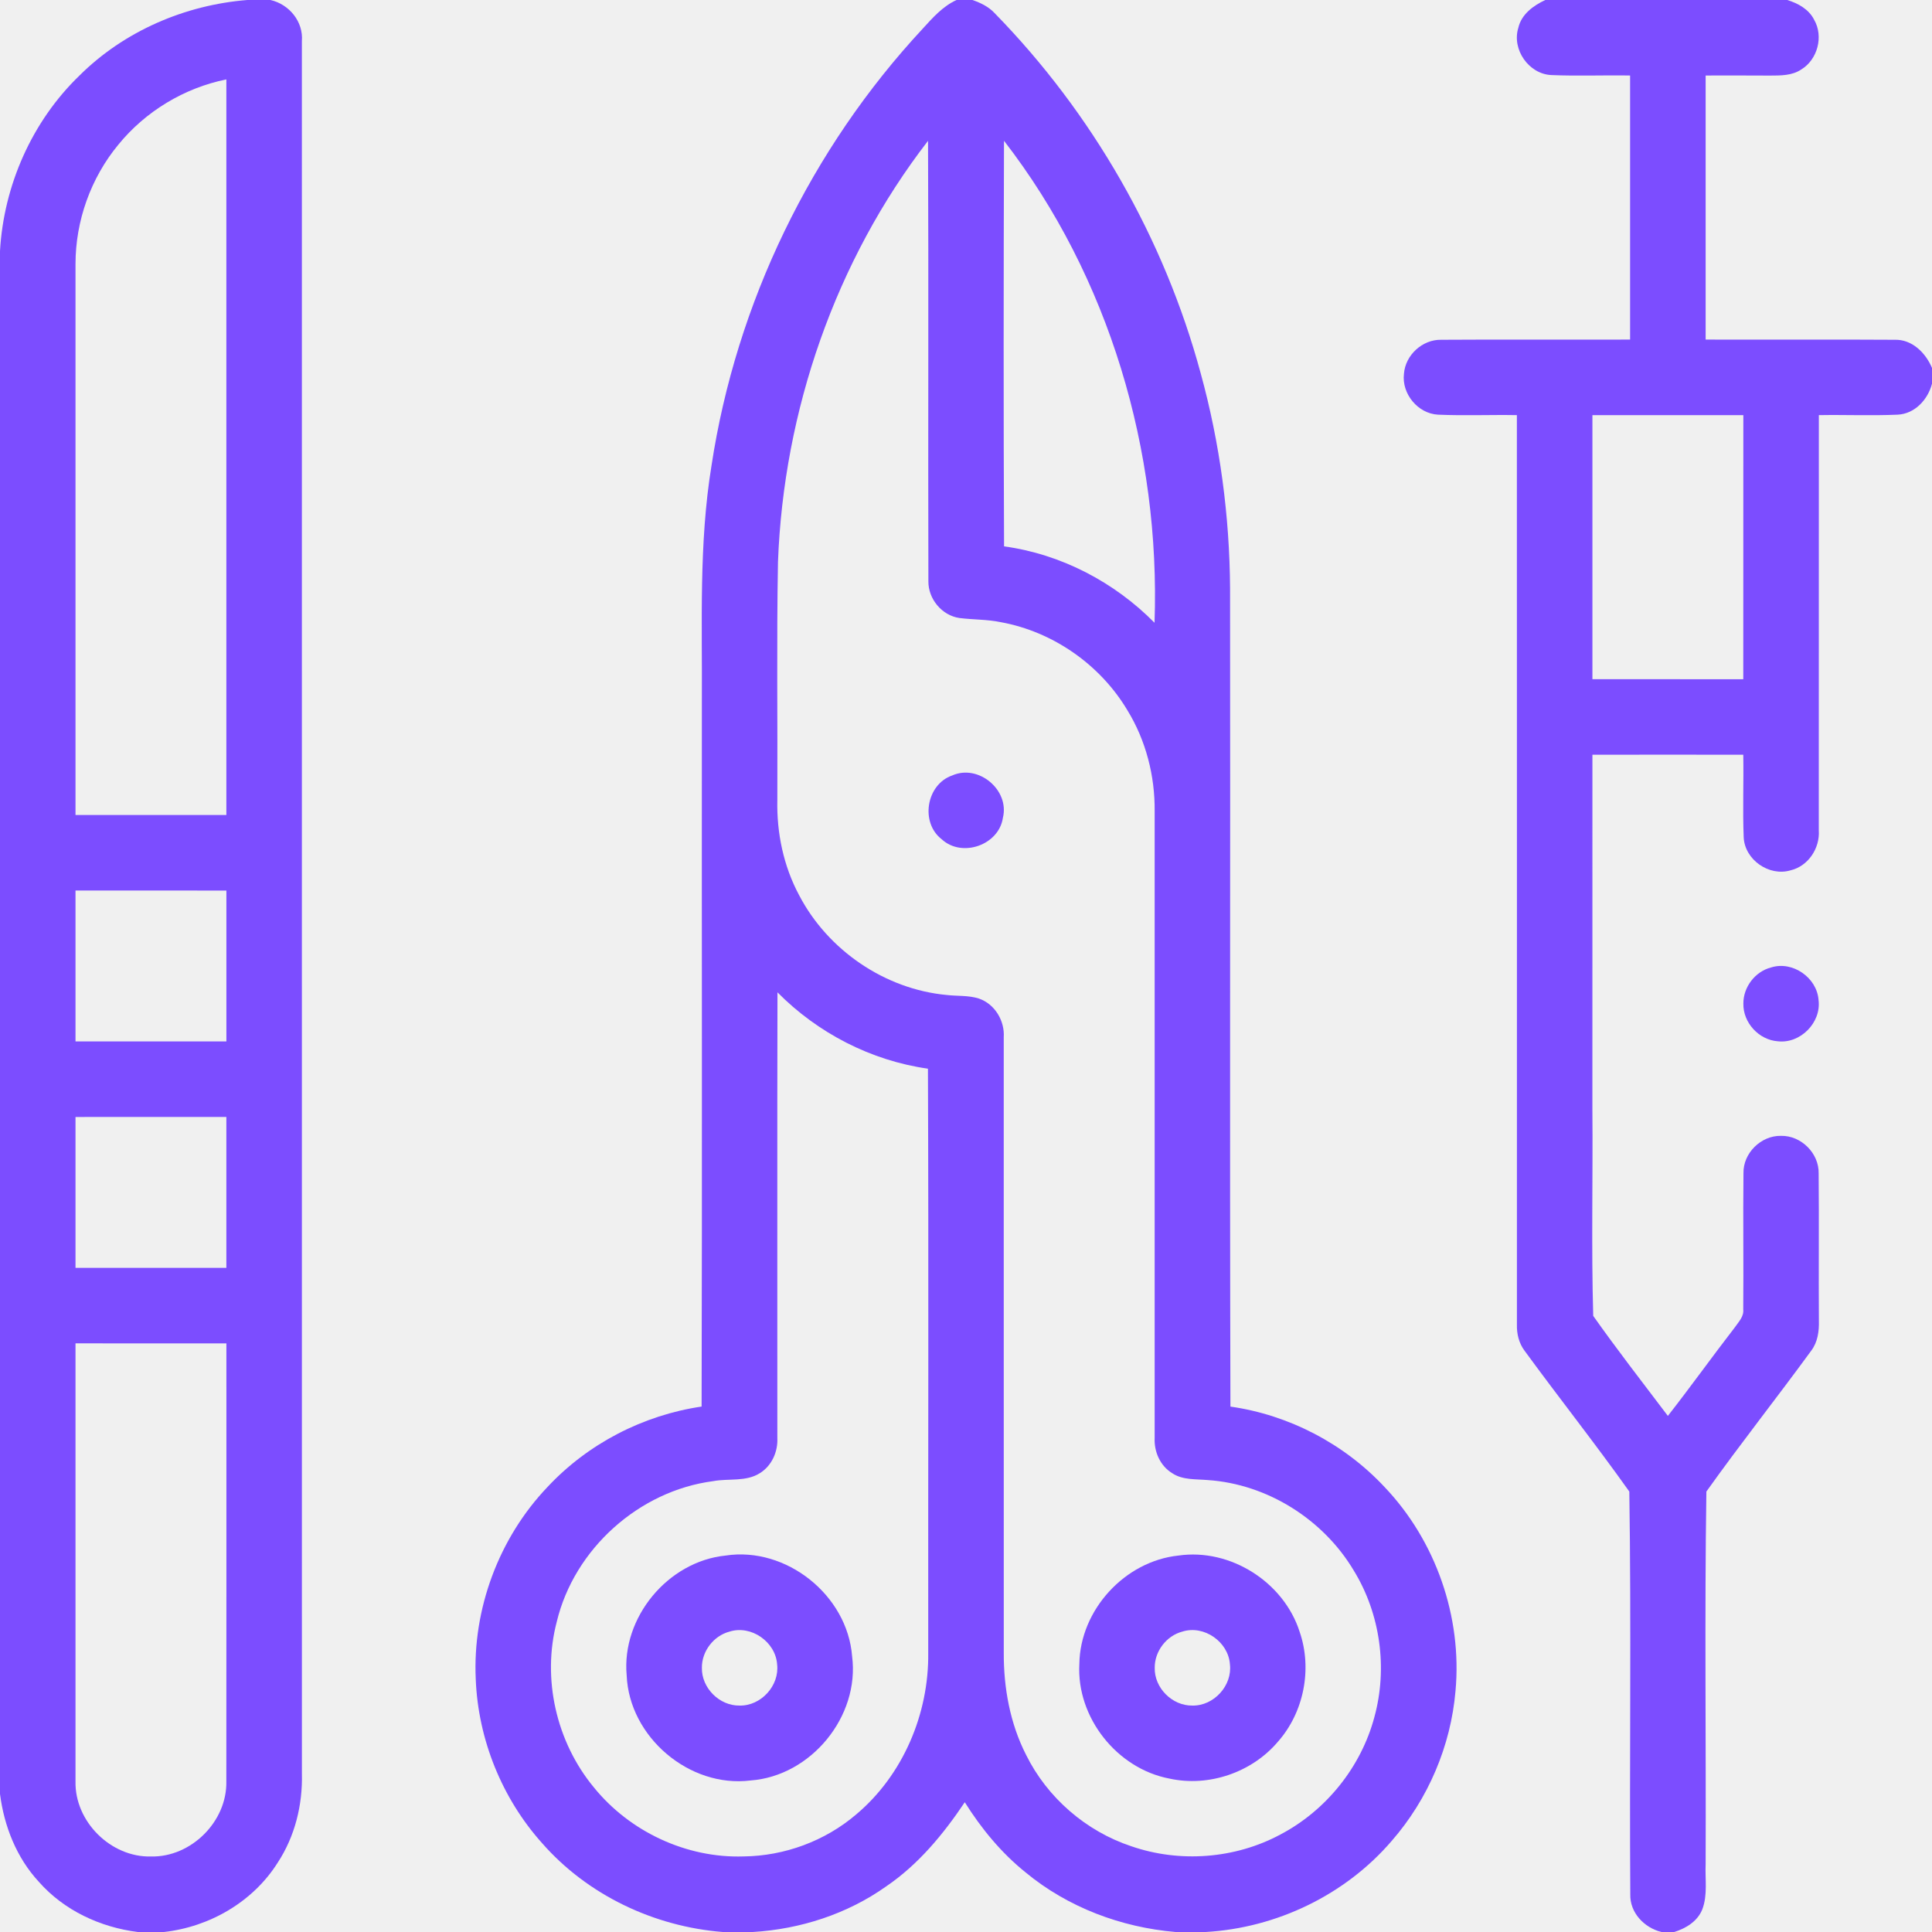
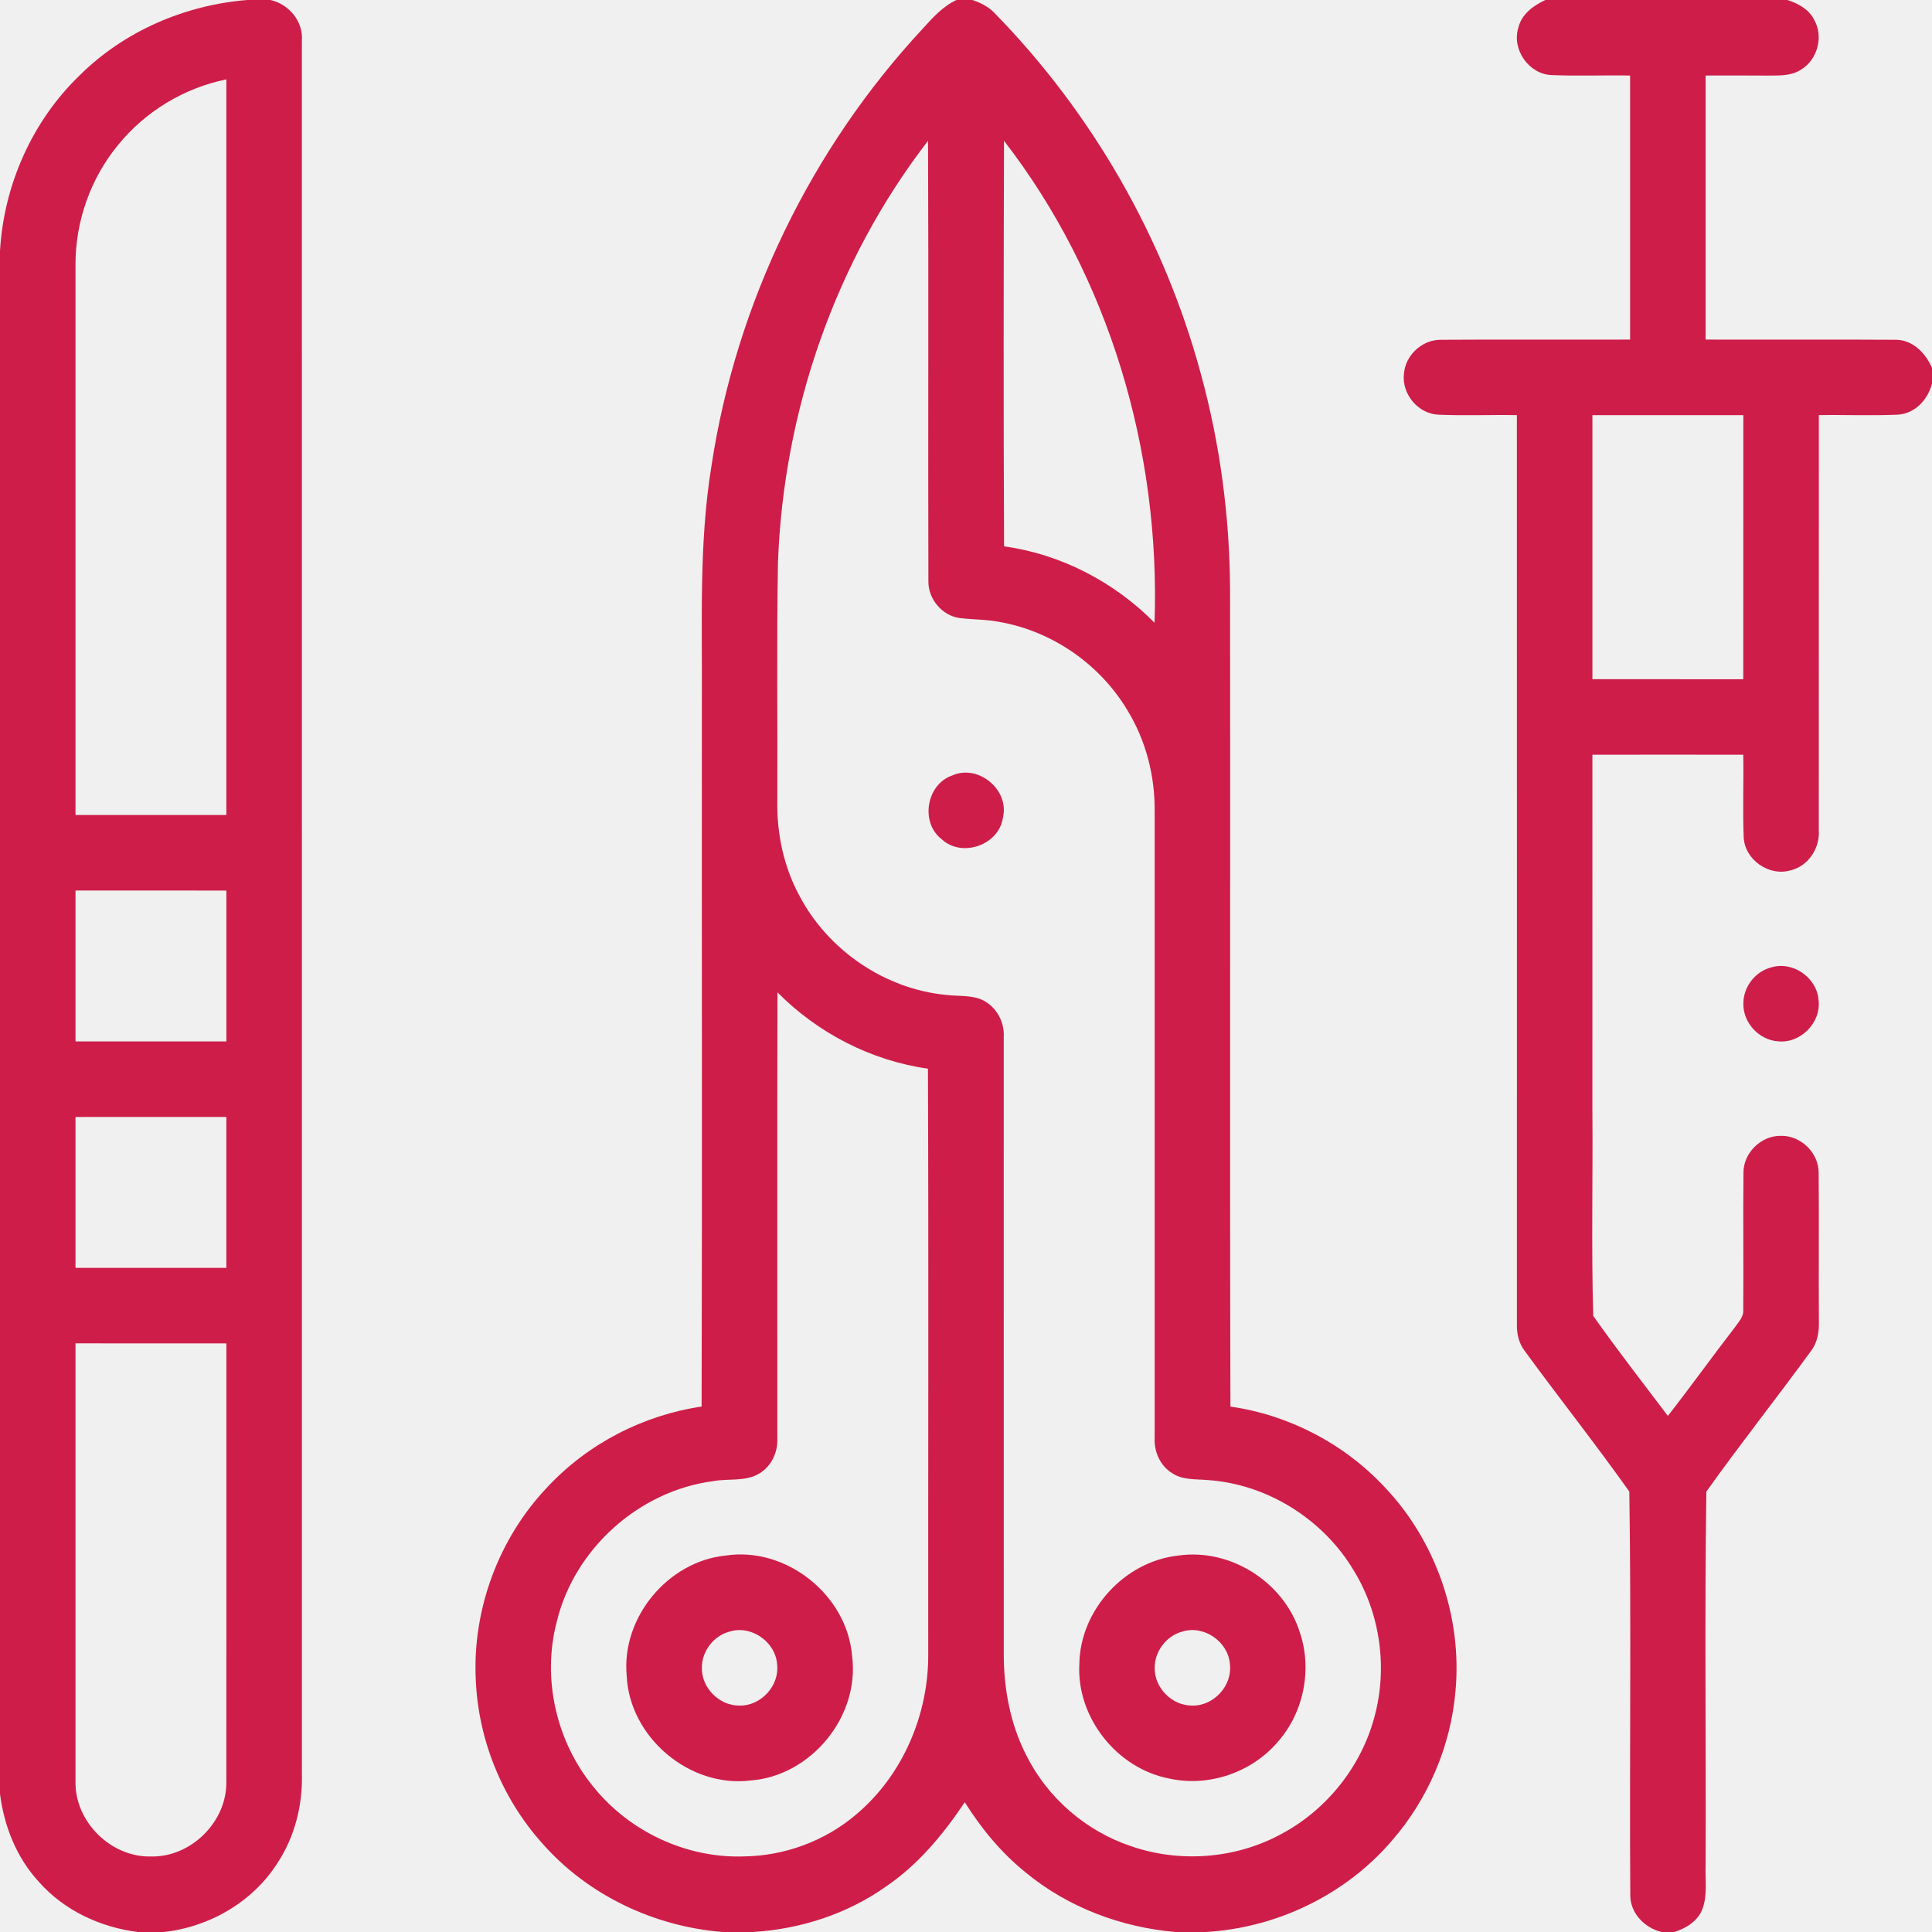
<svg xmlns="http://www.w3.org/2000/svg" width="60" height="60" viewBox="0 0 60 60" fill="none">
  <g clip-path="url(#clip0_241_1518)">
-     <path d="M7.682 0H8.399C8.98 0.131 9.427 0.673 9.375 1.28C9.376 19.214 9.374 37.148 9.376 55.083C9.401 56.051 9.159 57.031 8.625 57.845C7.86 59.062 6.511 59.842 5.091 60H4.282C3.116 59.855 1.988 59.33 1.206 58.441C0.514 57.694 0.127 56.713 0 55.711V7.796C0.116 5.759 0.993 3.769 2.466 2.348C3.85 0.969 5.741 0.154 7.682 0ZM3.674 4.494C2.82 5.527 2.345 6.859 2.345 8.198C2.343 13.903 2.344 19.608 2.345 25.311C3.907 25.312 5.468 25.312 7.03 25.311C7.031 17.697 7.032 10.082 7.03 2.466C5.722 2.73 4.516 3.459 3.674 4.494ZM2.345 27.656C2.344 29.218 2.344 30.78 2.345 32.343C3.907 32.344 5.469 32.344 7.031 32.343C7.031 30.78 7.031 29.22 7.031 27.657C5.469 27.655 3.907 27.656 2.345 27.656ZM2.345 34.689C2.344 36.25 2.344 37.812 2.345 39.374C3.906 39.375 5.468 39.375 7.03 39.375C7.031 37.812 7.031 36.25 7.03 34.688C5.468 34.688 3.906 34.686 2.345 34.689ZM2.345 41.719C2.344 46.253 2.343 50.787 2.345 55.321C2.317 56.57 3.441 57.685 4.689 57.655C5.934 57.683 7.056 56.569 7.029 55.321C7.034 50.788 7.03 46.254 7.031 41.72C5.469 41.718 3.907 41.719 2.345 41.719Z" fill="#7C4DFF" />
-     <path d="M29.706 0H30.199C30.452 0.086 30.701 0.207 30.886 0.405C33.925 3.513 36.157 7.404 37.291 11.602C37.888 13.774 38.187 16.027 38.201 18.28C38.212 26.748 38.189 35.215 38.212 43.683C40.03 43.941 41.745 44.838 42.997 46.179C44.589 47.849 45.413 50.216 45.202 52.514C45.056 54.224 44.35 55.876 43.222 57.169C41.783 58.848 39.645 59.875 37.44 60H36.51C34.82 59.856 33.164 59.236 31.852 58.15C31.097 57.544 30.476 56.788 29.962 55.97C29.296 56.964 28.52 57.904 27.523 58.582C26.313 59.442 24.854 59.912 23.379 60H22.447C20.313 59.832 18.245 58.853 16.831 57.236C15.587 55.846 14.849 54.018 14.775 52.153C14.672 49.97 15.493 47.762 17.003 46.18C18.256 44.837 19.972 43.949 21.789 43.682C21.809 36.387 21.791 29.092 21.797 21.797C21.812 19.349 21.7 16.884 22.097 14.457C22.864 9.412 25.184 4.62 28.661 0.885C28.969 0.546 29.28 0.195 29.706 0ZM24.161 17.453C24.116 19.916 24.152 22.381 24.141 24.844C24.118 25.868 24.334 26.902 24.82 27.806C25.71 29.51 27.483 30.722 29.4 30.9C29.732 30.939 30.077 30.907 30.401 31.011C30.895 31.18 31.208 31.703 31.172 32.218C31.172 38.589 31.171 44.959 31.173 51.329C31.168 52.419 31.368 53.523 31.866 54.499C32.523 55.828 33.727 56.871 35.134 57.337C36.639 57.857 38.354 57.728 39.759 56.975C41.18 56.23 42.268 54.879 42.682 53.328C43.1 51.807 42.868 50.12 42.043 48.775C41.098 47.188 39.361 46.09 37.512 45.965C37.138 45.931 36.729 45.97 36.402 45.75C36.031 45.524 35.837 45.082 35.859 44.657C35.859 38.169 35.859 31.682 35.859 25.195C35.87 24.097 35.587 22.994 35.012 22.057C34.17 20.644 32.705 19.619 31.085 19.323C30.661 19.234 30.225 19.247 29.796 19.193C29.251 19.114 28.825 18.599 28.832 18.052C28.819 13.492 28.841 8.932 28.821 4.373C25.944 8.096 24.336 12.759 24.161 17.453ZM31.18 4.372C31.168 8.57 31.163 12.77 31.182 16.968C32.949 17.209 34.605 18.074 35.855 19.34C36.042 14.018 34.451 8.598 31.18 4.372ZM24.145 30.818C24.134 35.431 24.144 40.044 24.141 44.657C24.163 45.082 23.968 45.523 23.598 45.75C23.167 46.025 22.63 45.908 22.15 45.998C19.846 46.297 17.834 48.103 17.291 50.364C16.826 52.132 17.276 54.097 18.439 55.504C19.552 56.883 21.318 57.711 23.093 57.653C24.362 57.639 25.621 57.176 26.587 56.351C28.044 55.129 28.85 53.221 28.827 51.331C28.822 45.284 28.842 39.236 28.818 33.189C27.054 32.939 25.396 32.084 24.145 30.818Z" fill="#7C4DFF" />
-     <path d="M47.992 0H55.505C55.84 0.103 56.175 0.286 56.339 0.612C56.638 1.129 56.448 1.848 55.941 2.157C55.655 2.351 55.297 2.346 54.967 2.347C54.301 2.344 53.636 2.343 52.97 2.345C52.969 5.079 52.968 7.812 52.97 10.546C54.925 10.553 56.88 10.539 58.835 10.552C59.38 10.533 59.8 10.955 60 11.426V11.916C59.872 12.411 59.466 12.853 58.932 12.878C58.117 12.913 57.3 12.878 56.486 12.892C56.483 17.19 56.486 21.489 56.484 25.787C56.523 26.343 56.155 26.902 55.603 27.03C54.938 27.226 54.183 26.698 54.152 26.002C54.118 25.148 54.154 24.293 54.139 23.439C52.577 23.436 51.016 23.436 49.454 23.439C49.452 27.11 49.454 30.782 49.453 34.453C49.471 36.59 49.418 38.732 49.479 40.866C50.223 41.92 51.018 42.942 51.797 43.972C52.506 43.066 53.174 42.131 53.877 41.222C53.993 41.052 54.162 40.889 54.138 40.665C54.151 39.257 54.129 37.847 54.145 36.438C54.13 35.814 54.689 35.261 55.312 35.275C55.935 35.262 56.493 35.815 56.48 36.44C56.494 37.966 56.477 39.495 56.487 41.023C56.496 41.345 56.45 41.682 56.25 41.946C55.179 43.414 54.047 44.842 52.993 46.322C52.935 50.175 52.985 54.034 52.97 57.889C52.949 58.357 53.038 58.85 52.866 59.298C52.719 59.668 52.358 59.888 51.994 60H51.599C51.063 59.869 50.613 59.399 50.63 58.827C50.602 54.66 50.663 50.487 50.6 46.322C49.548 44.841 48.417 43.413 47.345 41.946C47.172 41.714 47.102 41.425 47.109 41.139C47.109 31.724 47.111 22.308 47.108 12.892C46.293 12.878 45.476 12.913 44.661 12.878C44.033 12.846 43.527 12.229 43.601 11.609C43.644 11.027 44.174 10.54 44.759 10.552C46.713 10.539 48.669 10.553 50.624 10.546C50.626 7.812 50.626 5.079 50.624 2.345C49.808 2.331 48.991 2.366 48.177 2.331C47.475 2.299 46.945 1.533 47.153 0.864C47.25 0.442 47.62 0.172 47.992 0ZM49.454 12.892C49.453 15.626 49.453 18.359 49.454 21.093C51.015 21.094 52.577 21.094 54.139 21.094C54.141 18.36 54.141 15.626 54.141 12.892C52.577 12.891 51.015 12.891 49.454 12.892Z" fill="#7C4DFF" />
-     <path d="M29.571 24.083C30.386 23.72 31.359 24.534 31.146 25.397C31.022 26.245 29.876 26.645 29.248 26.066C28.57 25.546 28.767 24.361 29.571 24.083Z" fill="#7C4DFF" />
-     <path d="M55 30.046C55.67 29.832 56.429 30.362 56.477 31.059C56.565 31.759 55.91 32.419 55.212 32.338C54.622 32.296 54.129 31.758 54.142 31.167C54.138 30.657 54.505 30.173 55 30.046Z" fill="#7C4DFF" />
-     <path d="M22.535 48.309C24.419 48.023 26.316 49.54 26.463 51.437C26.705 53.306 25.186 55.157 23.309 55.294C21.408 55.531 19.542 53.944 19.462 52.032C19.297 50.234 20.741 48.491 22.535 48.309ZM22.656 50.671C22.163 50.8 21.794 51.281 21.798 51.791C21.783 52.419 22.342 52.978 22.969 52.968C23.634 52.982 24.213 52.348 24.134 51.686C24.085 50.988 23.326 50.458 22.656 50.671Z" fill="#7C4DFF" />
-     <path d="M36.598 48.309C38.208 48.077 39.866 49.131 40.361 50.675C40.76 51.83 40.494 53.181 39.683 54.095C38.877 55.045 37.539 55.504 36.32 55.236C34.689 54.928 33.428 53.337 33.52 51.676C33.543 49.998 34.931 48.484 36.598 48.309ZM36.718 50.671C36.225 50.8 35.857 51.282 35.861 51.792C35.845 52.419 36.404 52.978 37.031 52.968C37.697 52.982 38.276 52.346 38.196 51.685C38.148 50.987 37.389 50.457 36.718 50.671Z" fill="#7C4DFF" />
+     <path d="M7.682 0H8.399C8.98 0.131 9.427 0.673 9.375 1.28C9.376 19.214 9.374 37.148 9.376 55.083C9.401 56.051 9.159 57.031 8.625 57.845C7.86 59.062 6.511 59.842 5.091 60H4.282C3.116 59.855 1.988 59.33 1.206 58.441C0.514 57.694 0.127 56.713 0 55.711V7.796C0.116 5.759 0.993 3.769 2.466 2.348C3.85 0.969 5.741 0.154 7.682 0ZM3.674 4.494C2.82 5.527 2.345 6.859 2.345 8.198C2.343 13.903 2.344 19.608 2.345 25.311C3.907 25.312 5.468 25.312 7.03 25.311C7.031 17.697 7.032 10.082 7.03 2.466C5.722 2.73 4.516 3.459 3.674 4.494ZM2.345 27.656C2.344 29.218 2.344 30.78 2.345 32.343C3.907 32.344 5.469 32.344 7.031 32.343C7.031 30.78 7.031 29.22 7.031 27.657C5.469 27.655 3.907 27.656 2.345 27.656ZM2.345 34.689C2.344 36.25 2.344 37.812 2.345 39.374C3.906 39.375 5.468 39.375 7.03 39.375C7.031 37.812 7.031 36.25 7.03 34.688C5.468 34.688 3.906 34.686 2.345 34.689ZM2.345 41.719C2.344 46.253 2.343 50.787 2.345 55.321C2.317 56.57 3.441 57.685 4.689 57.655C5.934 57.683 7.056 56.569 7.029 55.321C7.034 50.788 7.03 46.254 7.031 41.72C5.469 41.718 3.907 41.719 2.345 41.719Z" fill="#ce1d49" />
+     <path d="M29.706 0H30.199C30.452 0.086 30.701 0.207 30.886 0.405C33.925 3.513 36.157 7.404 37.291 11.602C37.888 13.774 38.187 16.027 38.201 18.28C38.212 26.748 38.189 35.215 38.212 43.683C40.03 43.941 41.745 44.838 42.997 46.179C44.589 47.849 45.413 50.216 45.202 52.514C45.056 54.224 44.35 55.876 43.222 57.169C41.783 58.848 39.645 59.875 37.44 60H36.51C34.82 59.856 33.164 59.236 31.852 58.15C31.097 57.544 30.476 56.788 29.962 55.97C29.296 56.964 28.52 57.904 27.523 58.582C26.313 59.442 24.854 59.912 23.379 60H22.447C20.313 59.832 18.245 58.853 16.831 57.236C15.587 55.846 14.849 54.018 14.775 52.153C14.672 49.97 15.493 47.762 17.003 46.18C18.256 44.837 19.972 43.949 21.789 43.682C21.809 36.387 21.791 29.092 21.797 21.797C21.812 19.349 21.7 16.884 22.097 14.457C22.864 9.412 25.184 4.62 28.661 0.885C28.969 0.546 29.28 0.195 29.706 0ZM24.161 17.453C24.116 19.916 24.152 22.381 24.141 24.844C24.118 25.868 24.334 26.902 24.82 27.806C25.71 29.51 27.483 30.722 29.4 30.9C29.732 30.939 30.077 30.907 30.401 31.011C30.895 31.18 31.208 31.703 31.172 32.218C31.172 38.589 31.171 44.959 31.173 51.329C31.168 52.419 31.368 53.523 31.866 54.499C32.523 55.828 33.727 56.871 35.134 57.337C36.639 57.857 38.354 57.728 39.759 56.975C41.18 56.23 42.268 54.879 42.682 53.328C43.1 51.807 42.868 50.12 42.043 48.775C41.098 47.188 39.361 46.09 37.512 45.965C37.138 45.931 36.729 45.97 36.402 45.75C36.031 45.524 35.837 45.082 35.859 44.657C35.859 38.169 35.859 31.682 35.859 25.195C35.87 24.097 35.587 22.994 35.012 22.057C34.17 20.644 32.705 19.619 31.085 19.323C30.661 19.234 30.225 19.247 29.796 19.193C29.251 19.114 28.825 18.599 28.832 18.052C28.819 13.492 28.841 8.932 28.821 4.373C25.944 8.096 24.336 12.759 24.161 17.453ZM31.18 4.372C31.168 8.57 31.163 12.77 31.182 16.968C32.949 17.209 34.605 18.074 35.855 19.34C36.042 14.018 34.451 8.598 31.18 4.372ZM24.145 30.818C24.134 35.431 24.144 40.044 24.141 44.657C24.163 45.082 23.968 45.523 23.598 45.75C23.167 46.025 22.63 45.908 22.15 45.998C19.846 46.297 17.834 48.103 17.291 50.364C16.826 52.132 17.276 54.097 18.439 55.504C19.552 56.883 21.318 57.711 23.093 57.653C24.362 57.639 25.621 57.176 26.587 56.351C28.044 55.129 28.85 53.221 28.827 51.331C28.822 45.284 28.842 39.236 28.818 33.189C27.054 32.939 25.396 32.084 24.145 30.818Z" fill="#ce1d49" />
+     <path d="M47.992 0H55.505C55.84 0.103 56.175 0.286 56.339 0.612C56.638 1.129 56.448 1.848 55.941 2.157C55.655 2.351 55.297 2.346 54.967 2.347C54.301 2.344 53.636 2.343 52.97 2.345C52.969 5.079 52.968 7.812 52.97 10.546C54.925 10.553 56.88 10.539 58.835 10.552C59.38 10.533 59.8 10.955 60 11.426V11.916C59.872 12.411 59.466 12.853 58.932 12.878C58.117 12.913 57.3 12.878 56.486 12.892C56.483 17.19 56.486 21.489 56.484 25.787C56.523 26.343 56.155 26.902 55.603 27.03C54.938 27.226 54.183 26.698 54.152 26.002C54.118 25.148 54.154 24.293 54.139 23.439C52.577 23.436 51.016 23.436 49.454 23.439C49.452 27.11 49.454 30.782 49.453 34.453C49.471 36.59 49.418 38.732 49.479 40.866C50.223 41.92 51.018 42.942 51.797 43.972C52.506 43.066 53.174 42.131 53.877 41.222C53.993 41.052 54.162 40.889 54.138 40.665C54.151 39.257 54.129 37.847 54.145 36.438C54.13 35.814 54.689 35.261 55.312 35.275C55.935 35.262 56.493 35.815 56.48 36.44C56.494 37.966 56.477 39.495 56.487 41.023C56.496 41.345 56.45 41.682 56.25 41.946C55.179 43.414 54.047 44.842 52.993 46.322C52.935 50.175 52.985 54.034 52.97 57.889C52.949 58.357 53.038 58.85 52.866 59.298C52.719 59.668 52.358 59.888 51.994 60H51.599C51.063 59.869 50.613 59.399 50.63 58.827C50.602 54.66 50.663 50.487 50.6 46.322C49.548 44.841 48.417 43.413 47.345 41.946C47.172 41.714 47.102 41.425 47.109 41.139C47.109 31.724 47.111 22.308 47.108 12.892C46.293 12.878 45.476 12.913 44.661 12.878C44.033 12.846 43.527 12.229 43.601 11.609C43.644 11.027 44.174 10.54 44.759 10.552C46.713 10.539 48.669 10.553 50.624 10.546C50.626 7.812 50.626 5.079 50.624 2.345C49.808 2.331 48.991 2.366 48.177 2.331C47.475 2.299 46.945 1.533 47.153 0.864C47.25 0.442 47.62 0.172 47.992 0ZM49.454 12.892C49.453 15.626 49.453 18.359 49.454 21.093C51.015 21.094 52.577 21.094 54.139 21.094C54.141 18.36 54.141 15.626 54.141 12.892C52.577 12.891 51.015 12.891 49.454 12.892Z" fill="#ce1d49" />
+     <path d="M29.571 24.083C30.386 23.72 31.359 24.534 31.146 25.397C31.022 26.245 29.876 26.645 29.248 26.066C28.57 25.546 28.767 24.361 29.571 24.083Z" fill="#ce1d49" />
+     <path d="M55 30.046C55.67 29.832 56.429 30.362 56.477 31.059C56.565 31.759 55.91 32.419 55.212 32.338C54.622 32.296 54.129 31.758 54.142 31.167C54.138 30.657 54.505 30.173 55 30.046Z" fill="#ce1d49" />
+     <path d="M22.535 48.309C24.419 48.023 26.316 49.54 26.463 51.437C26.705 53.306 25.186 55.157 23.309 55.294C21.408 55.531 19.542 53.944 19.462 52.032C19.297 50.234 20.741 48.491 22.535 48.309ZM22.656 50.671C22.163 50.8 21.794 51.281 21.798 51.791C21.783 52.419 22.342 52.978 22.969 52.968C23.634 52.982 24.213 52.348 24.134 51.686C24.085 50.988 23.326 50.458 22.656 50.671Z" fill="#ce1d49" />
+     <path d="M36.598 48.309C38.208 48.077 39.866 49.131 40.361 50.675C40.76 51.83 40.494 53.181 39.683 54.095C38.877 55.045 37.539 55.504 36.32 55.236C34.689 54.928 33.428 53.337 33.52 51.676C33.543 49.998 34.931 48.484 36.598 48.309ZM36.718 50.671C36.225 50.8 35.857 51.282 35.861 51.792C35.845 52.419 36.404 52.978 37.031 52.968C37.697 52.982 38.276 52.346 38.196 51.685C38.148 50.987 37.389 50.457 36.718 50.671Z" fill="#ce1d49" />
  </g>
  <defs>
    <clipPath id="clip0_241_1518">
      <rect width="60" height="60" fill="white" />
    </clipPath>
  </defs>
</svg>
